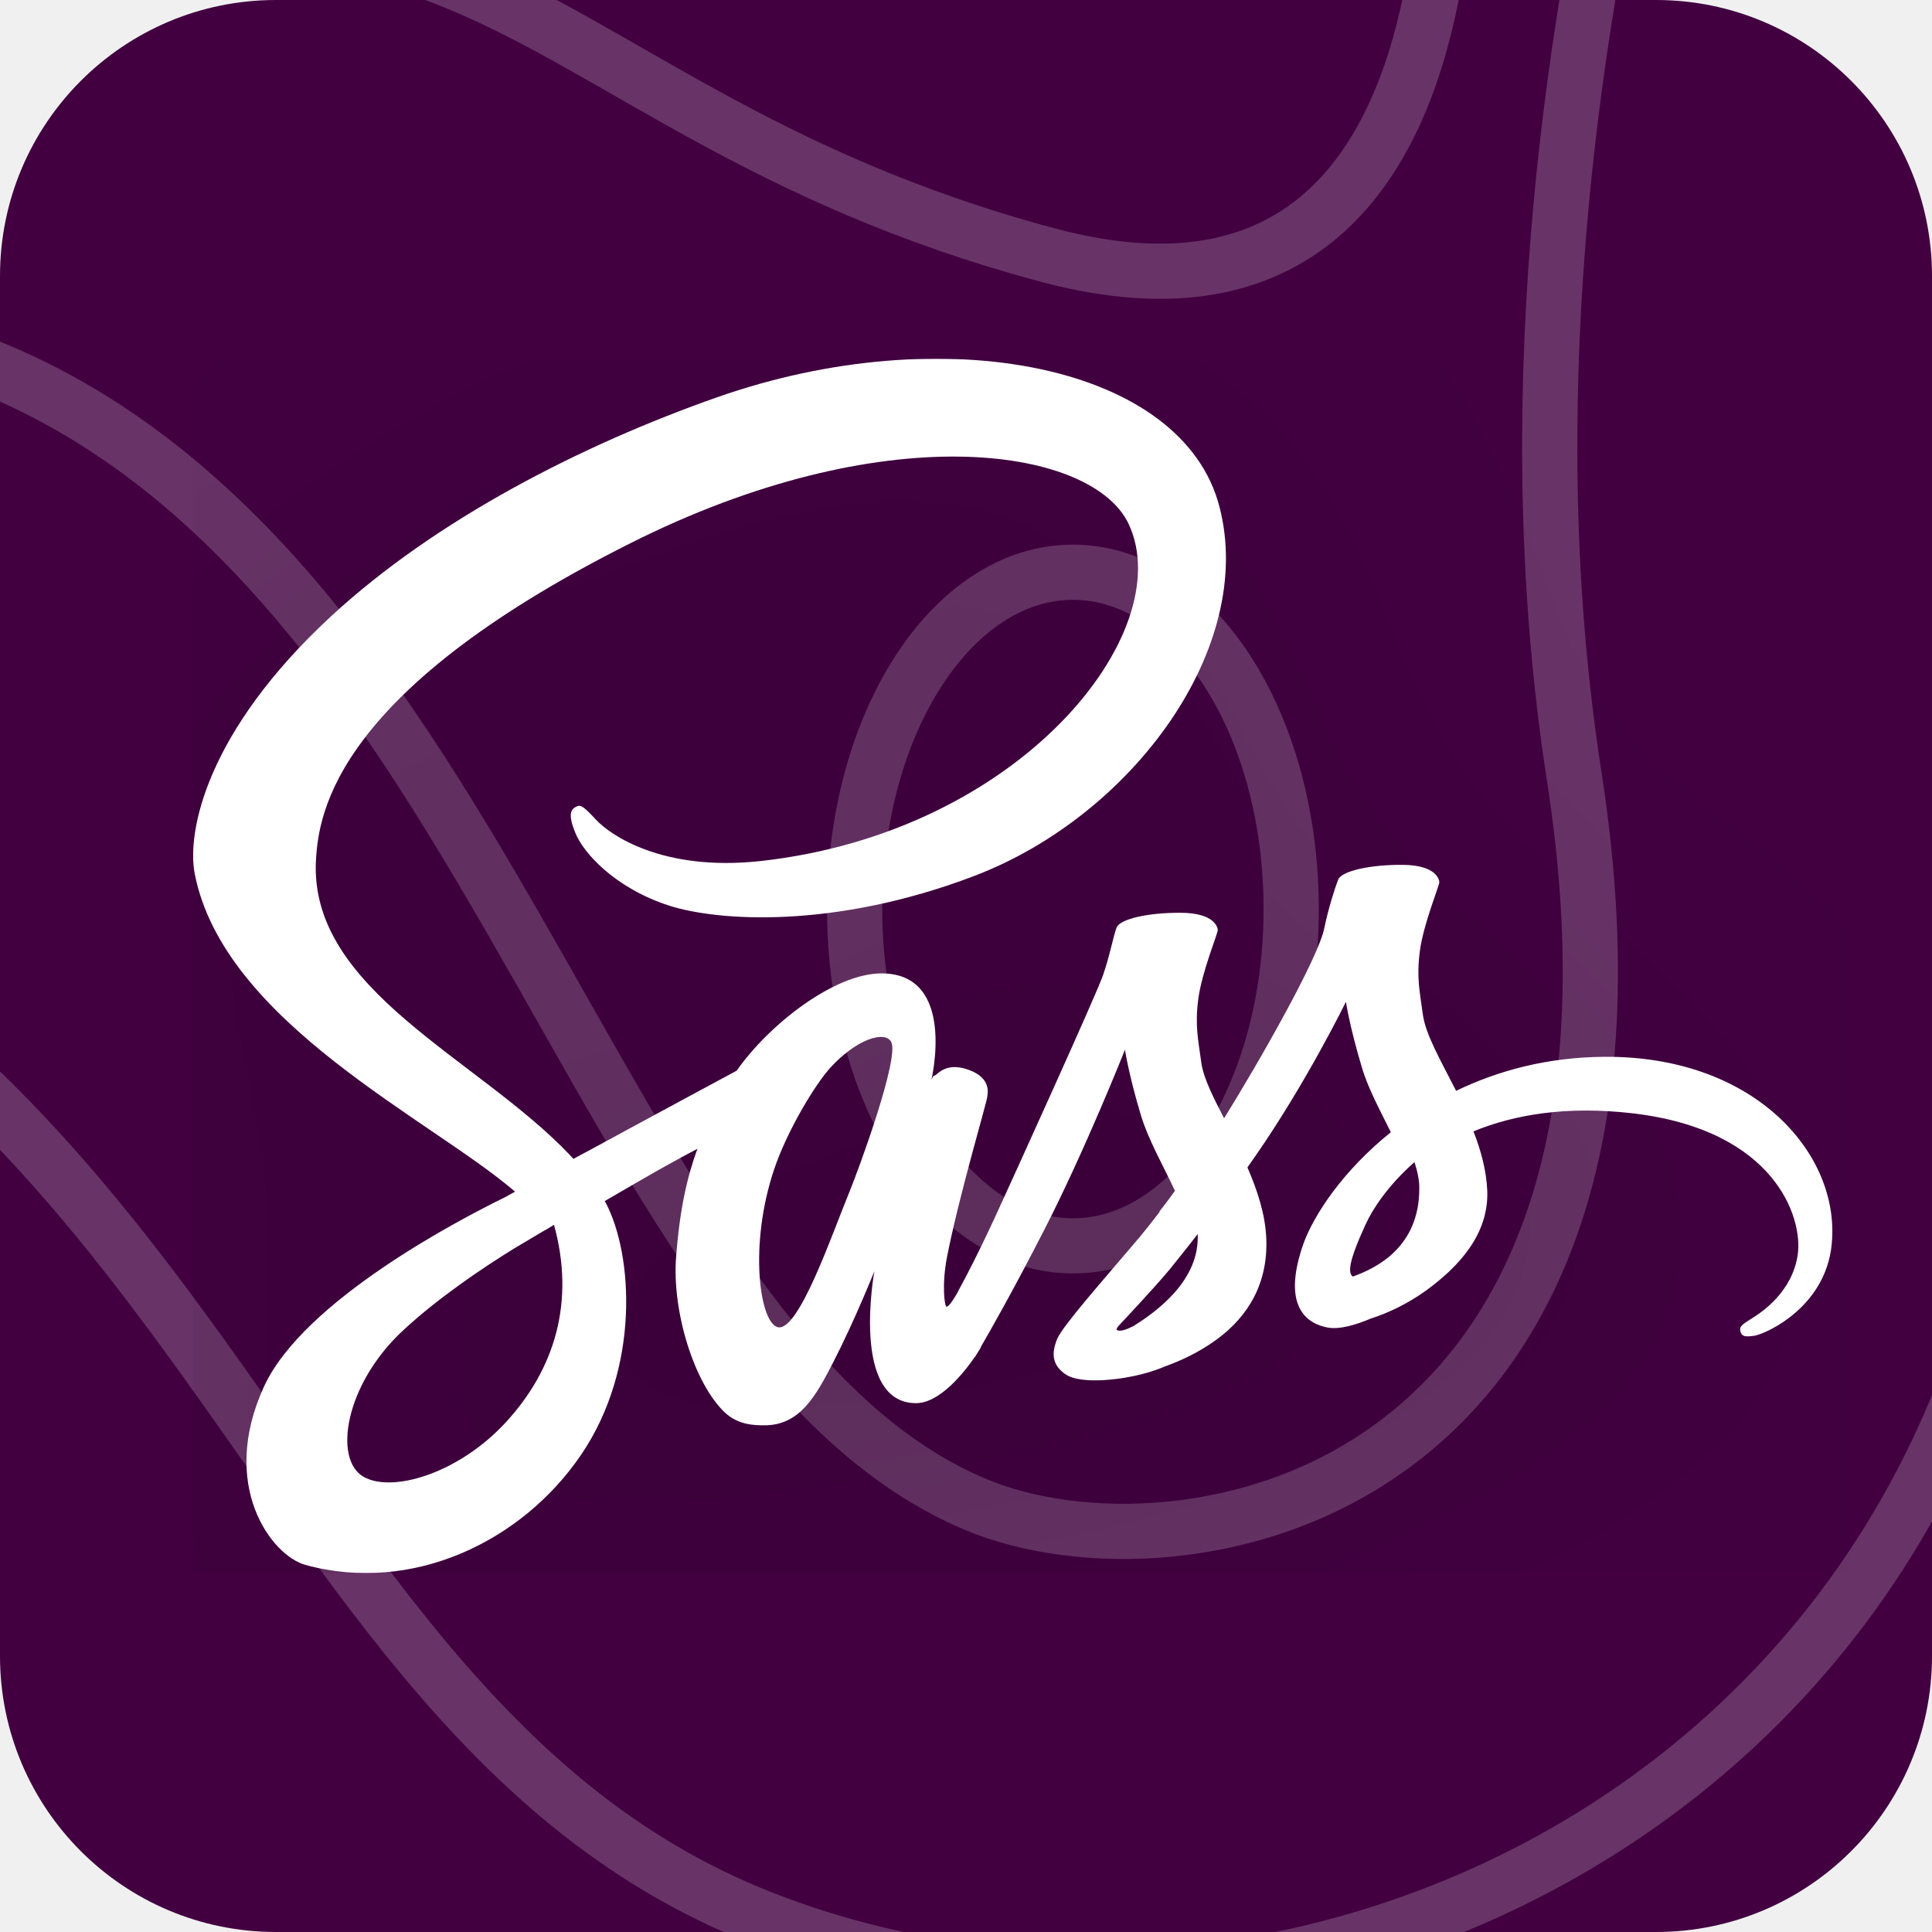
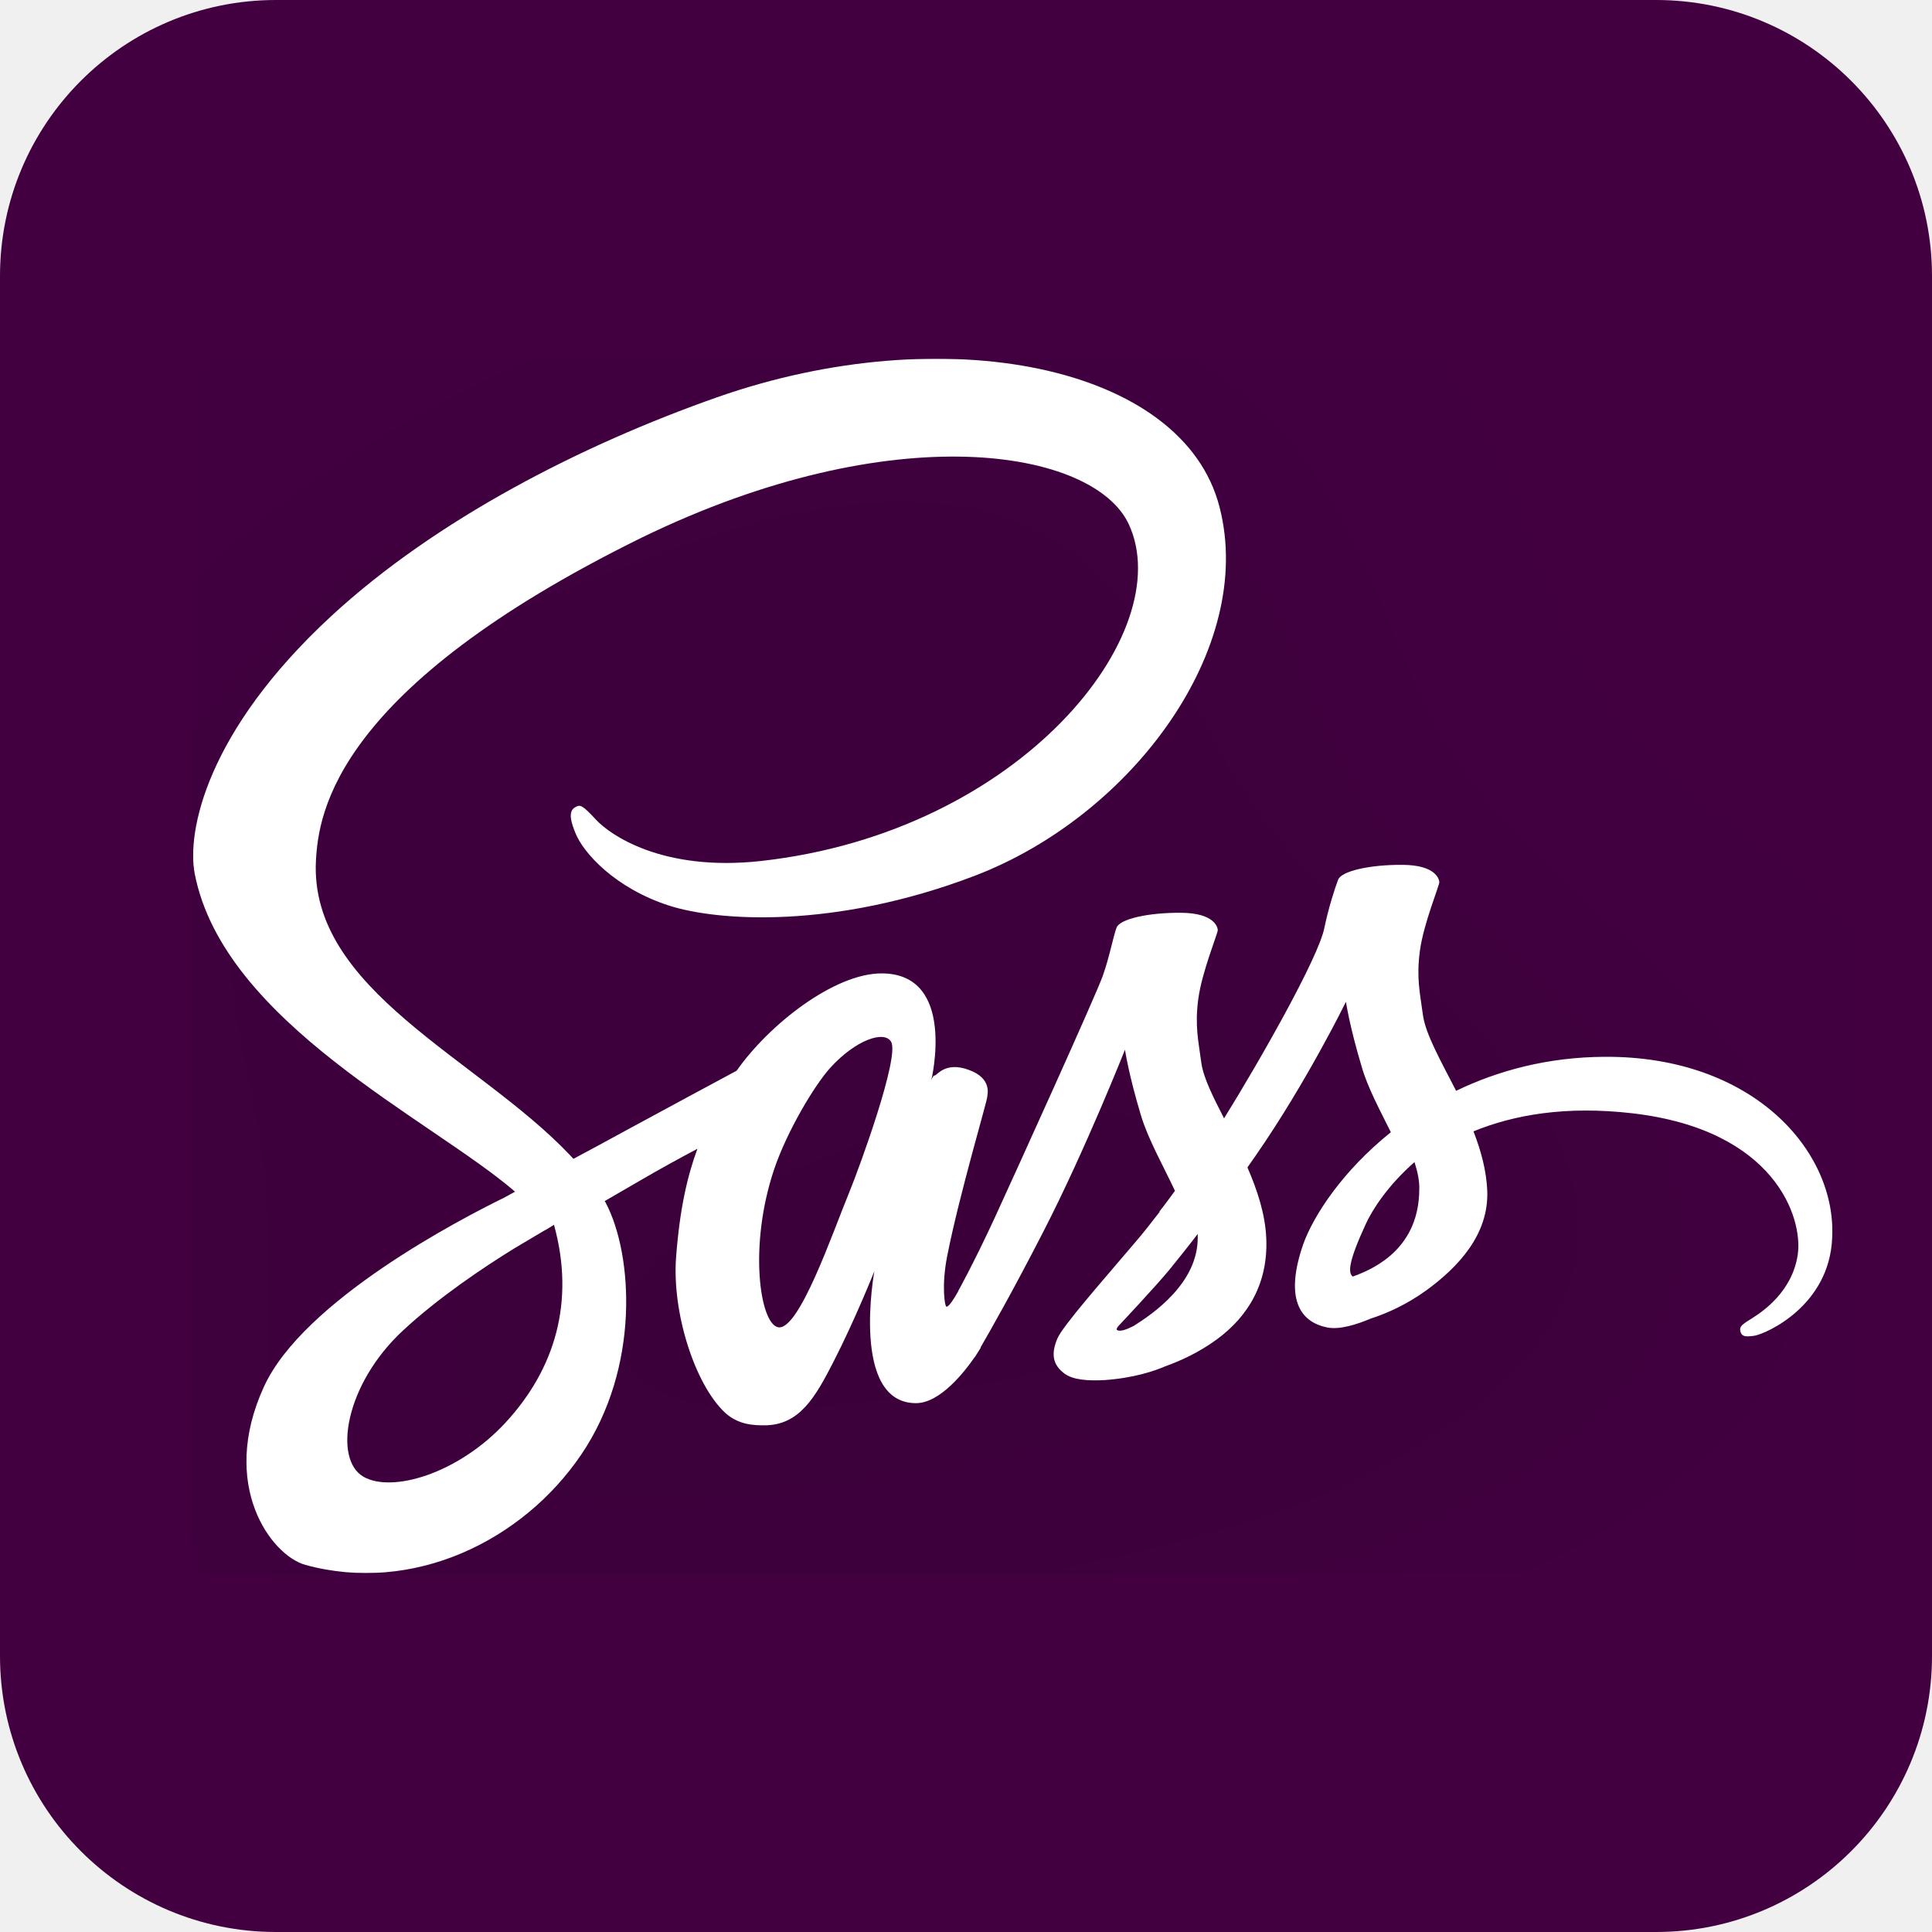
<svg xmlns="http://www.w3.org/2000/svg" width="70" height="70" viewBox="0 0 70 70" fill="none">
  <g clip-path="url(#clip0)">
    <rect width="70" height="70" rx="10" fill="#420041" />
-     <path d="M94.857 -15.518C94.857 -15.518 68.479 -2.956 73.161 28.121C78.413 62.967 47.953 77.922 27.141 69.308C6.329 60.664 7.785 28.689 -31.783 27.702C-72.207 26.715 -80.715 -13.544 -80.715 -13.544" stroke="white" stroke-opacity="0.2" stroke-width="2" stroke-miterlimit="10" />
-     <path d="M64.368 -24.881C64.368 -24.881 52.948 1.68 57.031 28.091C61.142 54.502 42.671 57.613 35.334 54.502C20.089 48.101 17.149 13.824 -7.46 11.61C-25.959 9.935 -50.853 23.186 -64.042 -6.874" stroke="white" stroke-opacity="0.2" stroke-width="2" stroke-miterlimit="10" />
-     <path d="M52.063 -13.036C52.063 -13.036 56.174 14.093 37.989 9.248C17.149 3.684 17.463 -9.357 -8.916 2.966C-18.308 7.363 -56.106 8.649 -48.483 -15.518" stroke="white" stroke-opacity="0.2" stroke-width="2" stroke-miterlimit="10" />
-     <path d="M38.874 45.14C43.242 45.14 46.782 39.677 46.782 32.937C46.782 26.197 43.242 20.733 38.874 20.733C34.507 20.733 30.966 26.197 30.966 32.937C30.966 39.677 34.507 45.14 38.874 45.14Z" stroke="white" stroke-opacity="0.2" stroke-width="2" stroke-miterlimit="10" />
    <g clip-path="url(#clip1)" filter="url(#filter0_d)">
      <path d="M58.138 38.29C56.066 38.301 54.266 38.794 52.758 39.523C52.205 38.44 51.651 37.476 51.554 36.769C51.445 35.943 51.315 35.44 51.445 34.454C51.575 33.468 52.161 32.064 52.15 31.957C52.139 31.85 52.02 31.346 50.827 31.335C49.633 31.325 48.603 31.561 48.484 31.871C48.364 32.182 48.136 32.889 47.984 33.618C47.779 34.69 45.598 38.515 44.35 40.519C43.949 39.737 43.602 39.051 43.526 38.505C43.417 37.679 43.287 37.176 43.417 36.19C43.548 35.204 44.133 33.8 44.123 33.693C44.112 33.586 43.992 33.082 42.799 33.072C41.606 33.061 40.575 33.297 40.456 33.607C40.337 33.918 40.206 34.647 39.957 35.354C39.708 36.061 36.811 42.448 36.052 44.098C35.661 44.945 35.325 45.62 35.086 46.081C35.086 46.081 35.075 46.113 35.043 46.166C34.837 46.563 34.717 46.777 34.717 46.777C34.717 46.777 34.717 46.777 34.717 46.788C34.555 47.077 34.381 47.345 34.294 47.345C34.229 47.345 34.11 46.574 34.316 45.523C34.75 43.305 35.78 39.855 35.77 39.737C35.77 39.673 35.965 39.072 35.097 38.762C34.251 38.451 33.947 38.965 33.871 38.965C33.795 38.965 33.741 39.148 33.741 39.148C33.741 39.148 34.685 35.268 31.94 35.268C30.226 35.268 27.861 37.122 26.69 38.794C25.952 39.19 24.379 40.037 22.698 40.948C22.058 41.301 21.396 41.655 20.777 41.987C20.734 41.944 20.691 41.891 20.647 41.848C17.328 38.344 11.188 35.868 11.448 31.164C11.546 29.45 12.142 24.949 23.24 19.484C32.374 15.036 39.642 16.269 40.901 19.001C42.702 22.902 37.006 30.146 27.568 31.196C23.967 31.593 22.079 30.221 21.602 29.707C21.103 29.171 21.027 29.139 20.843 29.246C20.539 29.407 20.734 29.889 20.843 30.168C21.125 30.896 22.285 32.182 24.249 32.814C25.985 33.371 30.204 33.682 35.314 31.732C41.031 29.546 45.5 23.47 44.188 18.38C42.875 13.215 34.197 11.511 25.985 14.393C21.103 16.108 15.809 18.808 12.001 22.323C7.478 26.503 6.762 30.135 7.055 31.657C8.107 37.058 15.646 40.573 18.662 43.177C18.51 43.263 18.369 43.337 18.25 43.402C16.742 44.141 10.992 47.109 9.56 50.249C7.933 53.807 9.821 56.357 11.068 56.7C14.941 57.761 18.922 55.854 21.059 52.703C23.197 49.553 22.936 45.459 21.949 43.584C21.938 43.562 21.927 43.541 21.906 43.52C22.296 43.295 22.698 43.059 23.088 42.834C23.858 42.384 24.618 41.966 25.269 41.623C24.9 42.62 24.629 43.809 24.498 45.523C24.336 47.538 25.171 50.153 26.267 51.182C26.755 51.632 27.33 51.642 27.698 51.642C28.979 51.642 29.554 50.592 30.194 49.349C30.975 47.828 31.68 46.059 31.68 46.059C31.68 46.059 30.801 50.839 33.188 50.839C34.056 50.839 34.934 49.724 35.325 49.156C35.325 49.167 35.325 49.167 35.325 49.167C35.325 49.167 35.346 49.135 35.39 49.06C35.477 48.92 35.531 48.835 35.531 48.835C35.531 48.835 35.531 48.824 35.531 48.813C35.878 48.213 36.659 46.852 37.82 44.591C39.317 41.676 40.76 38.033 40.76 38.033C40.76 38.033 40.89 38.922 41.335 40.401C41.595 41.269 42.137 42.223 42.571 43.145C42.224 43.627 42.007 43.895 42.007 43.895C42.007 43.895 42.007 43.895 42.018 43.905C41.736 44.27 41.432 44.666 41.096 45.052C39.914 46.445 38.503 48.042 38.308 48.503C38.08 49.049 38.134 49.446 38.568 49.767C38.883 50.003 39.447 50.035 40.022 50.003C41.085 49.928 41.834 49.671 42.203 49.51C42.778 49.306 43.45 48.995 44.079 48.535C45.24 47.688 45.945 46.477 45.88 44.881C45.847 44.002 45.555 43.123 45.197 42.298C45.305 42.148 45.403 41.998 45.511 41.848C47.345 39.201 48.766 36.297 48.766 36.297C48.766 36.297 48.896 37.186 49.341 38.665C49.557 39.415 50.002 40.23 50.393 41.023C48.668 42.405 47.605 44.013 47.225 45.063C46.542 47.013 47.073 47.892 48.082 48.095C48.538 48.192 49.189 47.977 49.666 47.774C50.273 47.581 50.989 47.249 51.673 46.756C52.834 45.909 53.951 44.73 53.886 43.134C53.853 42.405 53.658 41.687 53.387 40.991C54.851 40.391 56.739 40.058 59.147 40.337C64.311 40.937 65.331 44.12 65.135 45.459C64.94 46.799 63.855 47.527 63.497 47.752C63.139 47.977 63.02 48.053 63.053 48.213C63.096 48.449 63.27 48.438 63.573 48.395C63.996 48.32 66.285 47.313 66.383 44.848C66.546 41.698 63.508 38.258 58.138 38.29ZM18.304 51.557C16.59 53.4 14.204 54.096 13.173 53.507C12.066 52.875 12.5 50.153 14.605 48.203C15.885 47.013 17.534 45.909 18.63 45.234C18.879 45.084 19.248 44.87 19.693 44.602C19.769 44.559 19.812 44.538 19.812 44.538C19.899 44.484 19.985 44.431 20.072 44.377C20.843 47.163 20.105 49.617 18.304 51.557ZM30.779 43.177C30.183 44.613 28.935 48.288 28.176 48.085C27.525 47.913 27.124 45.127 28.046 42.373C28.512 40.991 29.499 39.34 30.074 38.697C31.007 37.669 32.038 37.326 32.287 37.744C32.602 38.29 31.148 42.276 30.779 43.177ZM41.074 48.042C40.825 48.17 40.586 48.256 40.478 48.192C40.402 48.149 40.586 47.977 40.586 47.977C40.586 47.977 41.877 46.606 42.387 45.984C42.68 45.62 43.027 45.191 43.396 44.709C43.396 44.752 43.396 44.806 43.396 44.848C43.396 46.488 41.79 47.592 41.074 48.042ZM49.015 46.252C48.831 46.124 48.863 45.695 49.482 44.355C49.72 43.83 50.284 42.952 51.25 42.105C51.358 42.448 51.434 42.78 51.423 43.091C51.413 45.159 49.916 45.931 49.015 46.252Z" fill="white" />
    </g>
  </g>
  <defs>
    <filter id="filter0_d" x="-8" y="2" width="90" height="74" filterUnits="userSpaceOnUse" color-interpolation-filters="sRGB">
      <feFlood flood-opacity="0" result="BackgroundImageFix" />
      <feColorMatrix in="SourceAlpha" type="matrix" values="0 0 0 0 0 0 0 0 0 0 0 0 0 0 0 0 0 0 127 0" />
      <feOffset dy="4" />
      <feGaussianBlur stdDeviation="7.5" />
      <feColorMatrix type="matrix" values="0 0 0 0 0 0 0 0 0 0 0 0 0 0 0 0 0 0 0.25 0" />
      <feBlend mode="normal" in2="BackgroundImageFix" result="effect1_dropShadow" />
      <feBlend mode="normal" in="SourceGraphic" in2="effect1_dropShadow" result="shape" />
    </filter>
    <clipPath id="clip0">
      <rect width="70" height="70" rx="10" fill="white" />
    </clipPath>
    <clipPath id="clip1">
      <rect width="60" height="44" fill="white" transform="translate(7 13)" />
    </clipPath>
  </defs>
</svg>
